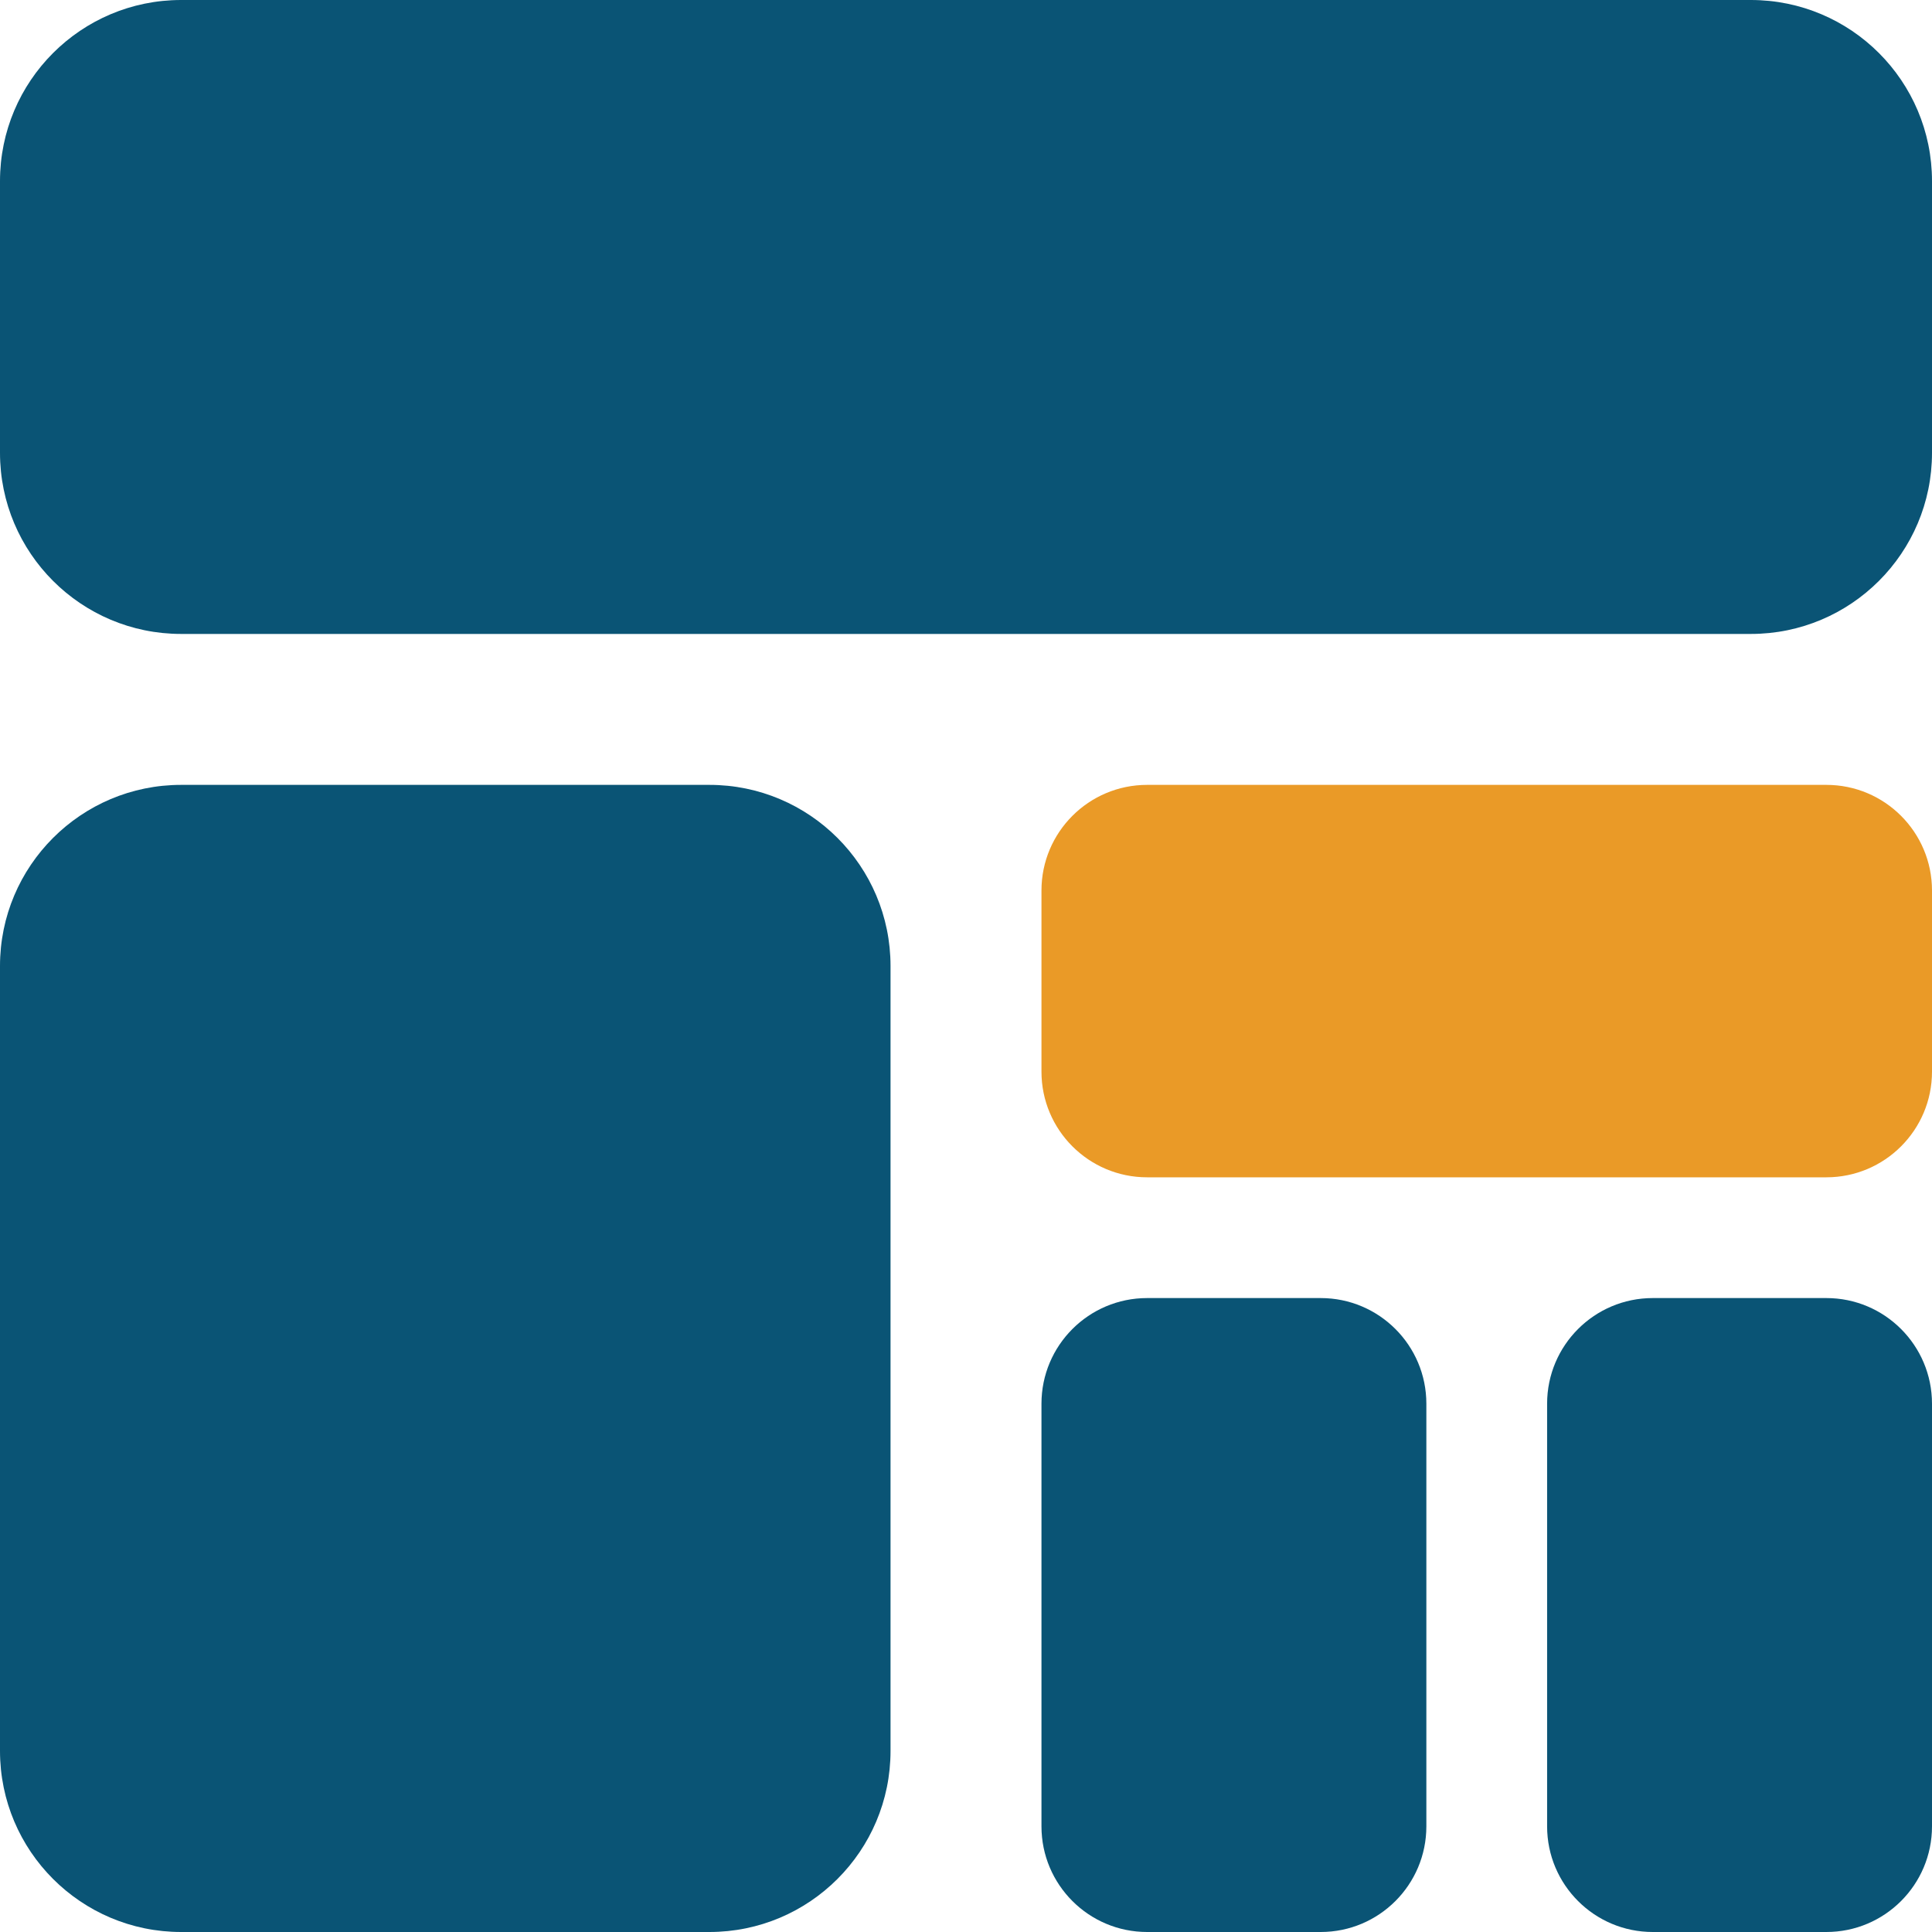
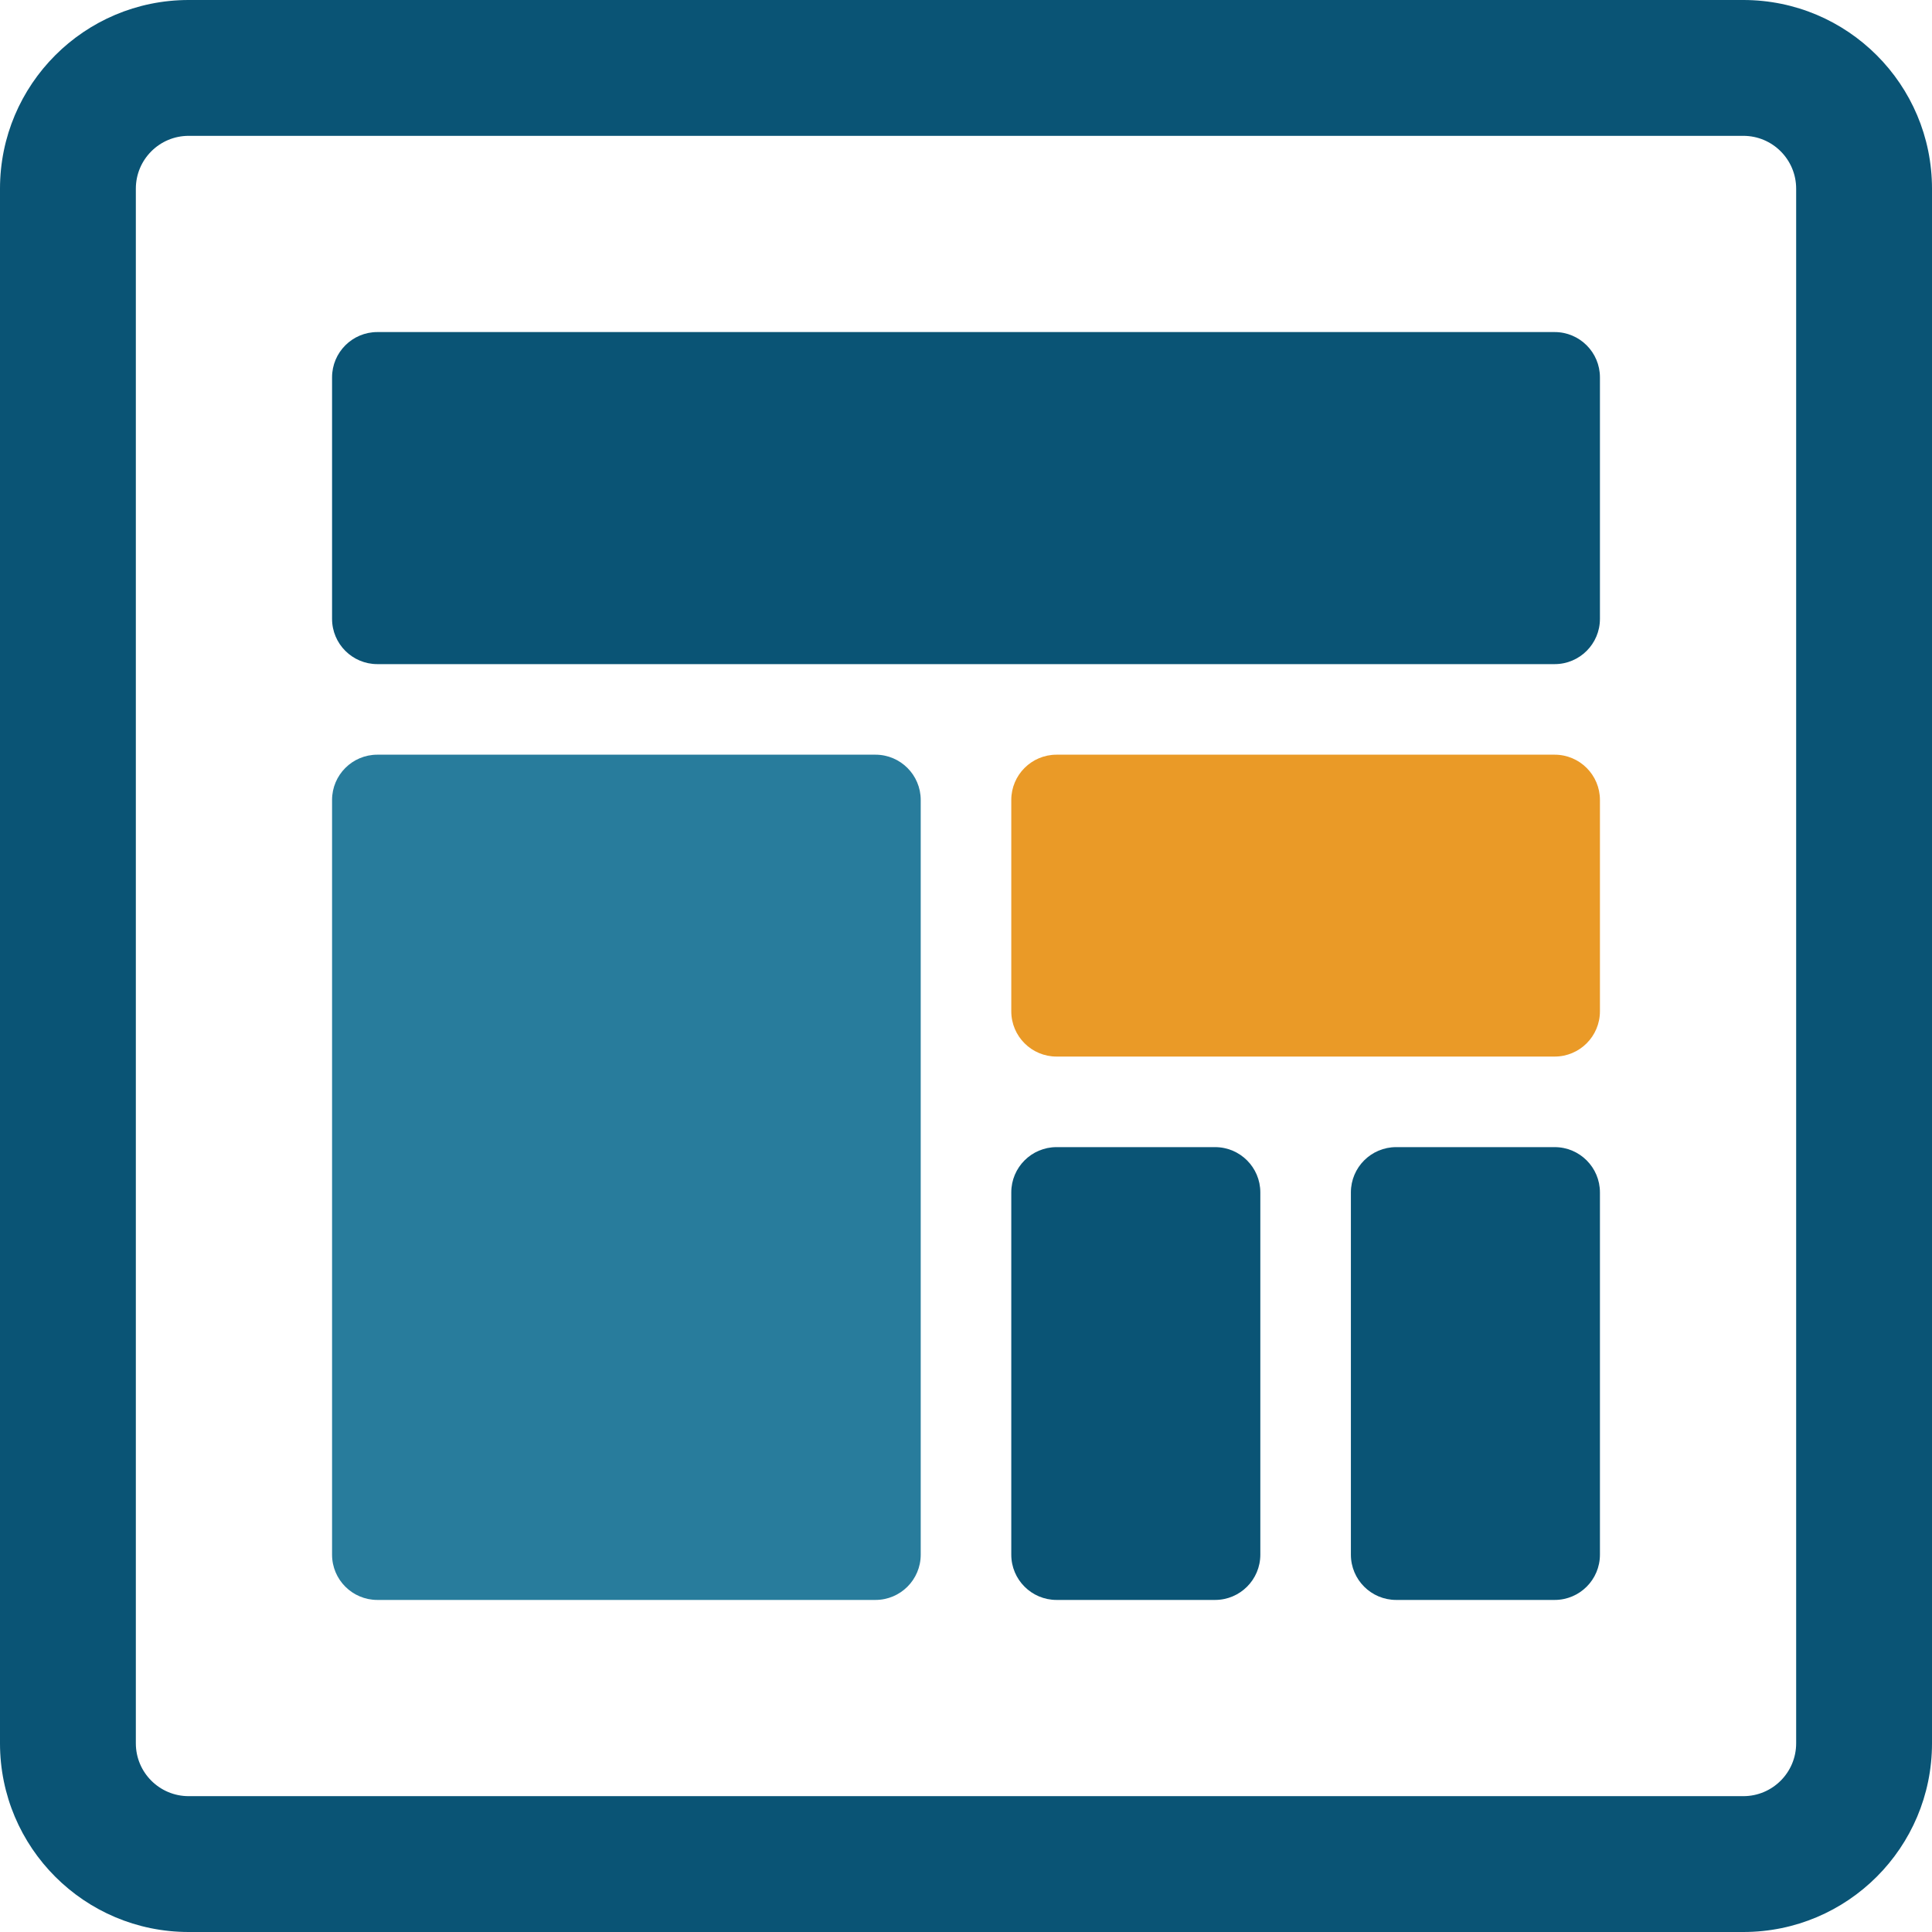
<svg xmlns="http://www.w3.org/2000/svg" viewBox="0 0 64 64" role="img" aria-label="TYKERF">
-   <rect x="0" y="0" width="64" height="21" rx="6" fill="#0A5475" />
-   <rect x="0" y="26" width="29.5" height="38" rx="6" fill="#0A5475" />
-   <rect x="34.5" y="26" width="29.5" height="13" rx="3.5" fill="#EA9A27" />
-   <rect x="34.5" y="43" width="12.75" height="21" rx="3.5" fill="#0A5475" />
-   <rect x="51.25" y="43" width="12.75" height="21" rx="3.5" fill="#0A5475" />
+   <path fill="#0A5475" fill-rule="evenodd" d="M6.25 0H57.75A6.25 6.25 0 0 1 64 6.25V57.75A6.25 6.25 0 0 1 57.75 64H6.25A6.25 6.25 0 0 1 0 57.75V6.25A6.25 6.25 0 0 1 6.25 0ZM6.25 4.5H57.75A1.75 1.75 0 0 1 59.5 6.25V57.75A1.75 1.75 0 0 1 57.75 59.5H6.25A1.75 1.75 0 0 1 4.5 57.75V6.25A1.75 1.75 0 0 1 6.25 4.5Z" />
+   <rect x="11" y="11" width="42" height="11" rx="1.5" fill="#0A5475" />
+   <rect x="11" y="25" width="19.5" height="28" rx="1.5" fill="#287C9C" />
+   <rect x="33.5" y="25" width="19.5" height="10" rx="1.5" fill="#EA9A27" />
+   <rect x="33.5" y="38" width="8.25" height="15" rx="1.5" fill="#0A5475" />
+   <rect x="44.75" y="38" width="8.25" height="15" rx="1.5" fill="#0A5475" />
</svg>
